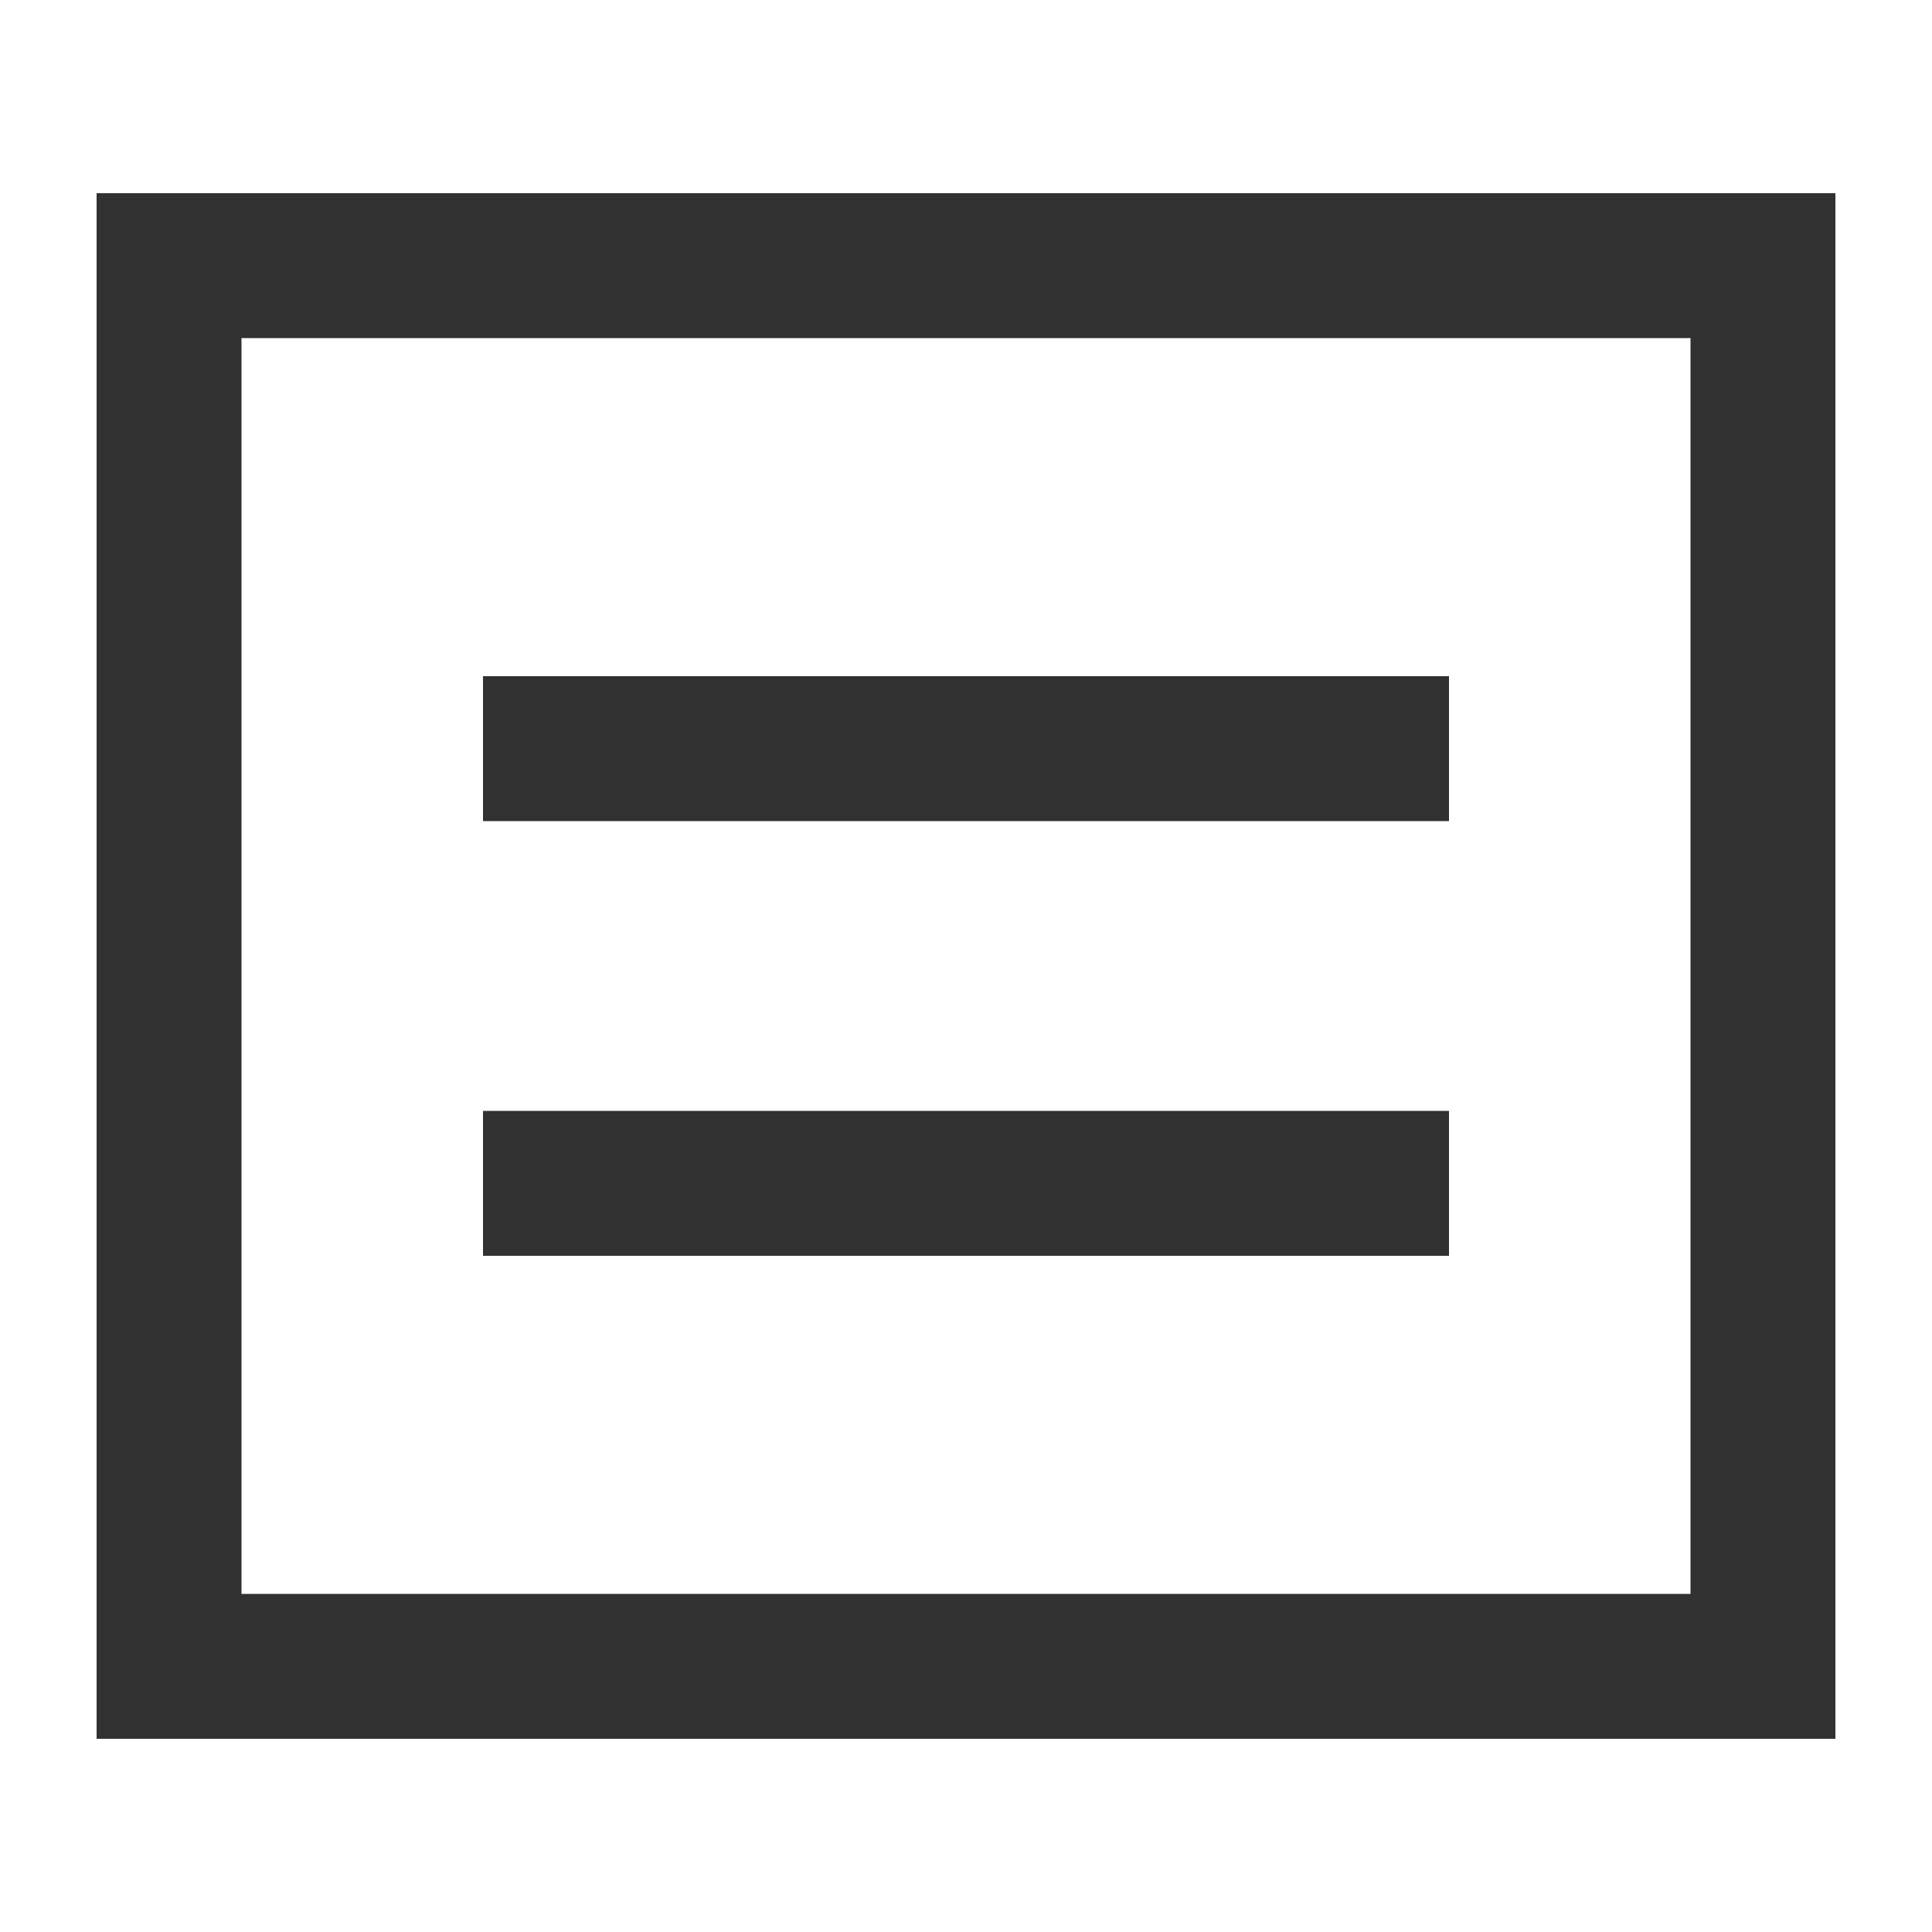
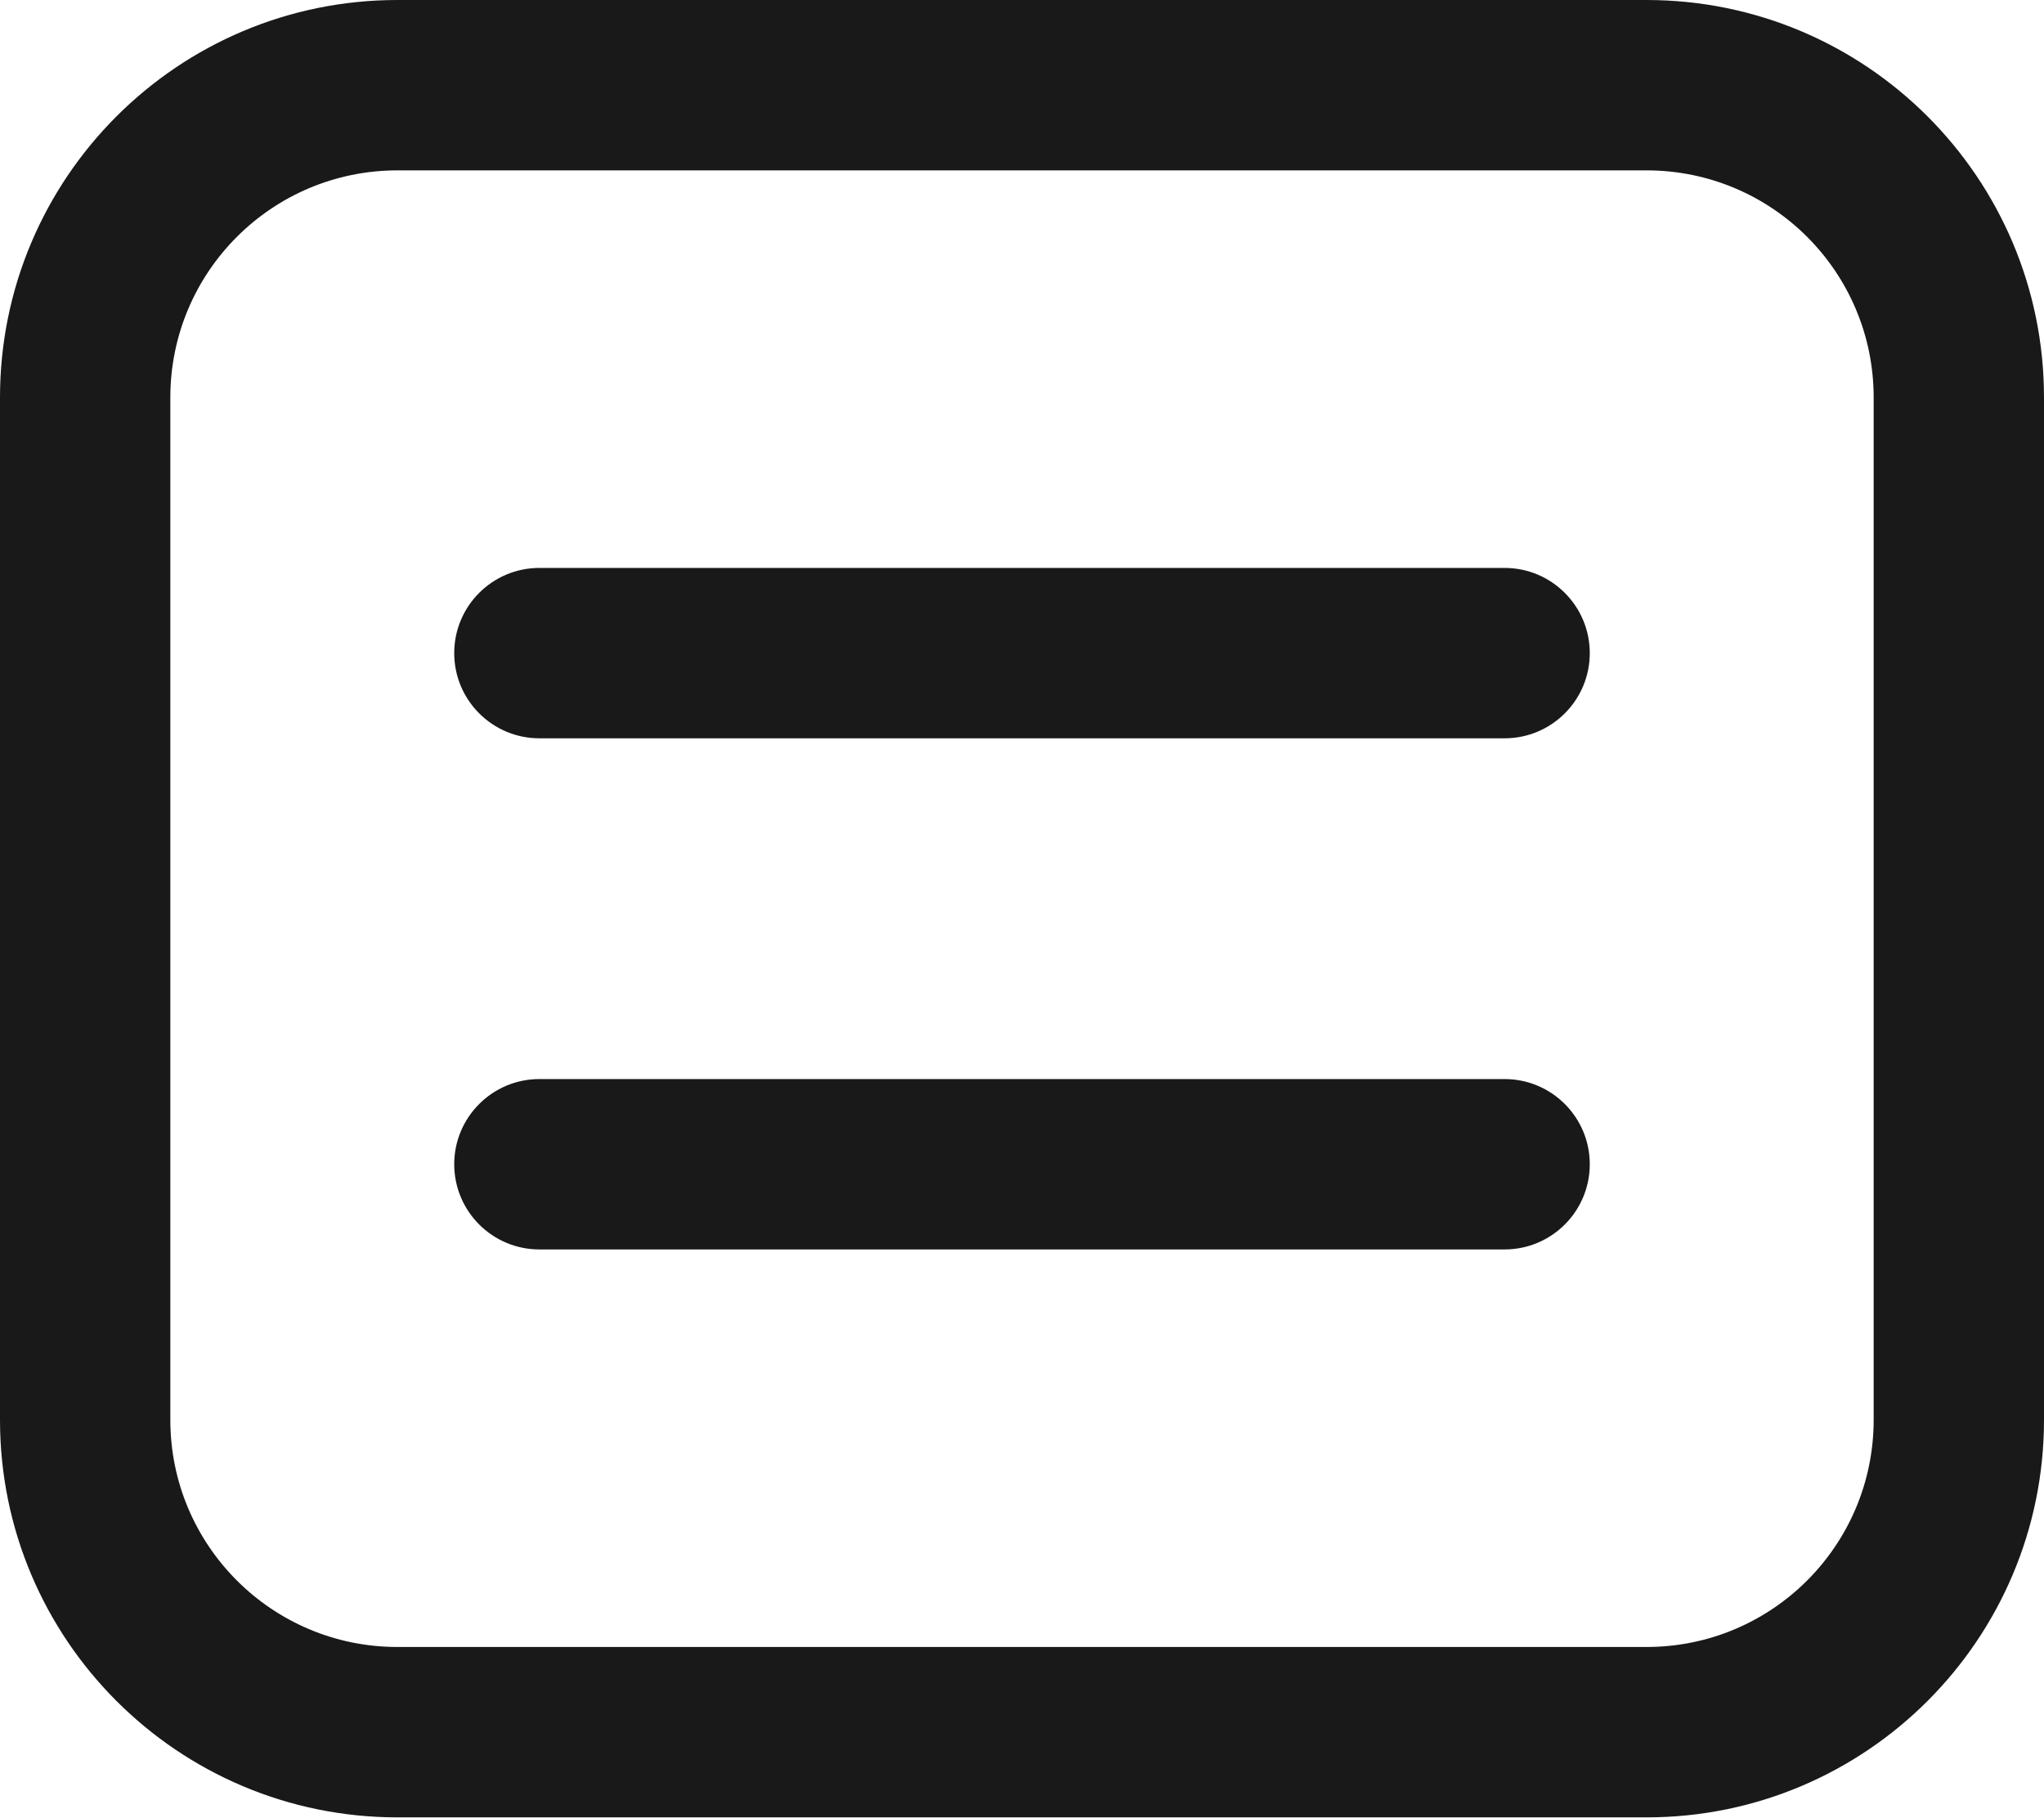
- <svg xmlns="http://www.w3.org/2000/svg" width="32" height="32" viewBox="0 0 32 32" fill="none">
-   <path d="M8 11.2H24V13.6H8V11.2Z" fill="#313131" />
-   <path d="M24 18.4H8V20.8H24V18.4Z" fill="#313131" />
-   <path fill-rule="evenodd" clip-rule="evenodd" d="M1.6 3.2V28.8H30.4V3.2H1.6ZM28 5.6H4V26.4H28V5.6Z" fill="#313131" />
+ <svg xmlns="http://www.w3.org/2000/svg" width="18" height="16" viewBox="0 0 18 16" fill="none">
+   <path d="M4.75 5C4.336 5 4 5.336 4 5.75C4 6.164 4.336 6.5 4.75 6.5H13.25C13.664 6.5 14 6.164 14 5.75C14 5.336 13.664 5 13.25 5H4.75Z" fill="#19191A" />
+   <path d="M13.25 9.5C13.664 9.5 14 9.836 14 10.25C14 10.664 13.664 11 13.25 11H4.75C4.336 11 4 10.664 4 10.25C4 9.836 4.336 9.5 4.75 9.5H13.25Z" fill="#19191A" />
+   <path fill-rule="evenodd" clip-rule="evenodd" d="M3.5 0H14.5C16.433 0 18 1.567 18 3.5V12.5C18 14.433 16.433 16 14.5 16H3.5C1.567 16 0 14.433 0 12.5V3.5C0 1.567 1.567 0 3.5 0ZM3.5 1.5C2.395 1.5 1.5 2.395 1.5 3.5V12.5C1.5 13.605 2.395 14.5 3.5 14.5H14.5C15.605 14.5 16.5 13.605 16.5 12.5V3.5C16.5 2.395 15.605 1.5 14.5 1.5H3.5Z" fill="#19191A" />
</svg>
